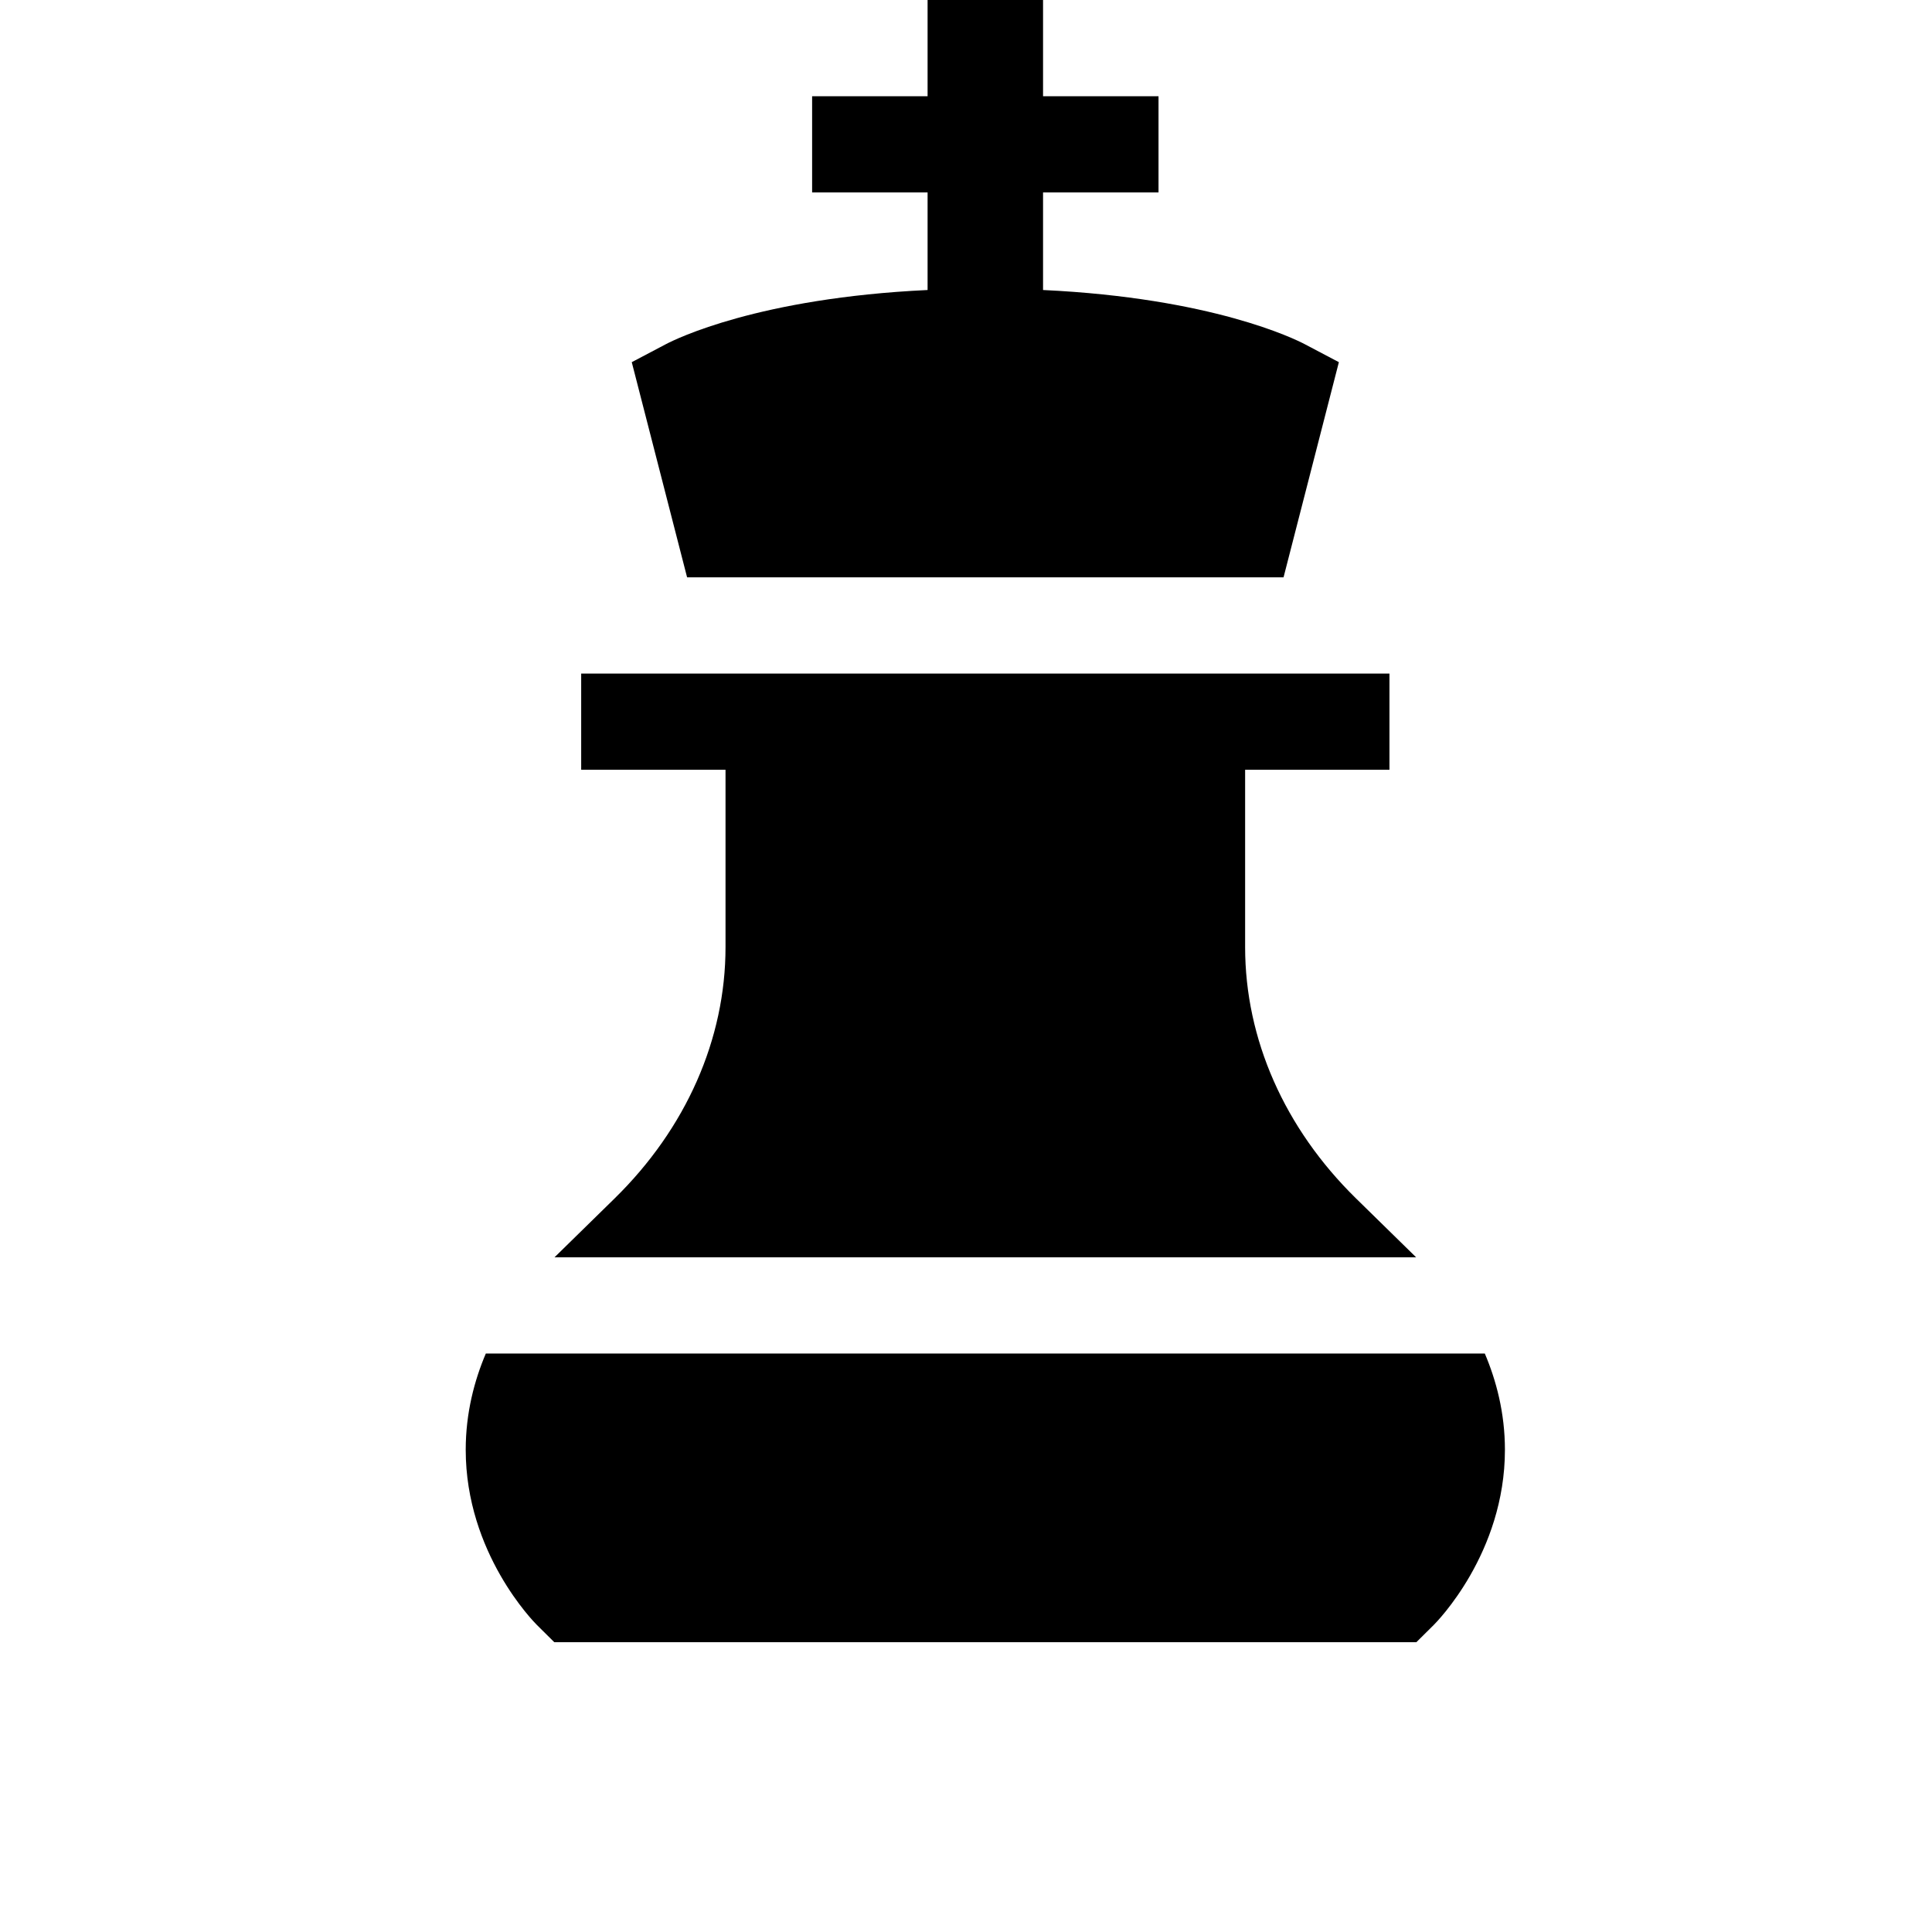
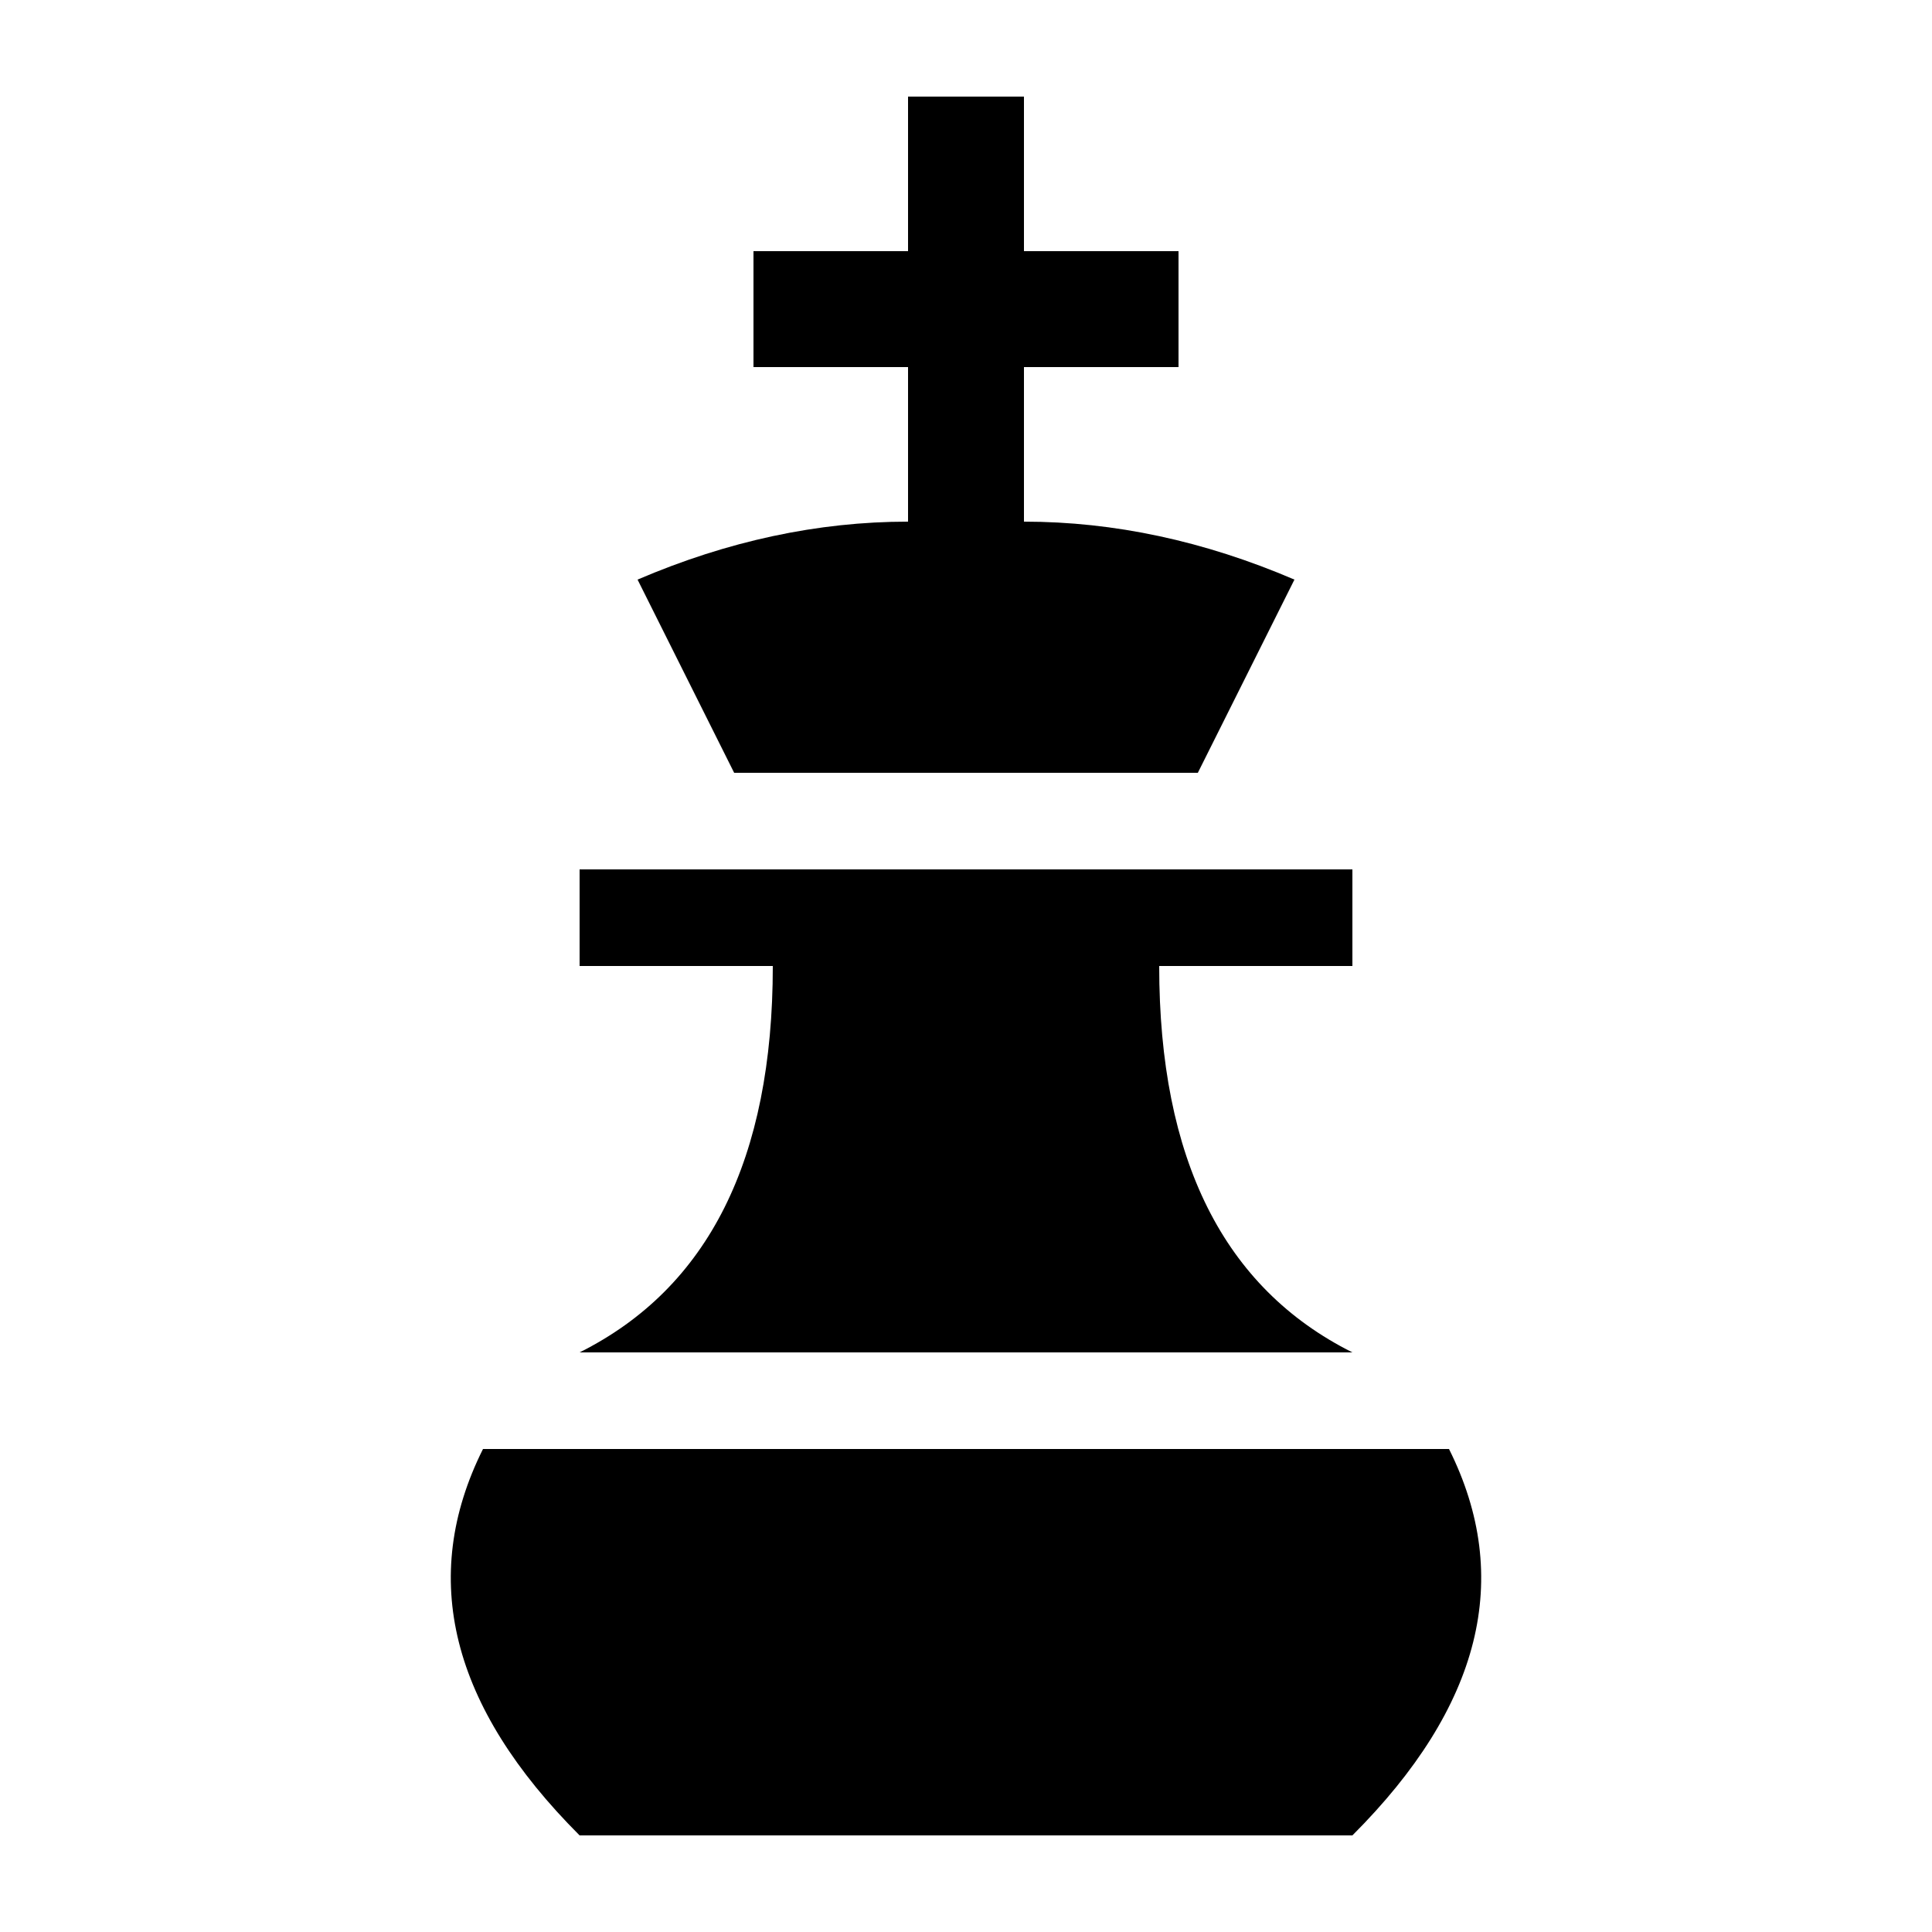
- <svg xmlns="http://www.w3.org/2000/svg" height="512" viewBox="0 0 512 512" width="512" style="transform: scale(0.85) scaleX(1.2);">
-   <g>
-     <path d="m333.483 180 14.375-67.085-8.84-5.592c-2.53-1.601-24.085-14.421-68.019-16.904v-30.419h30v-30h-30v-30h-30v30h-30v30h30v30.419c-43.934 2.483-65.488 15.303-68.019 16.904l-8.84 5.592 14.377 67.085z" />
-     <path d="m367.932 392-15.602-18.337c-18.591-21.851-28.83-49.685-28.83-78.375v-55.288h37.5v-30h-210v30h37.5v55.288c0 28.69-10.239 56.524-28.831 78.375l-15.601 18.337z" />
-     <path d="m126.223 422c-2.95 8.331-5.223 18.474-5.223 30 0 32.247 17.761 53.751 18.517 54.651l4.496 5.349h223.975l4.496-5.349c.755-.9 18.516-22.403 18.516-54.651 0-11.525-2.272-21.667-5.225-30z" />
-   </g>
+ <svg xmlns="http://www.w3.org/2000/svg" viewBox="0 0 100 100" class="chess-piece">
+   <path d="M38,40L33,30Q40,27,47,27L47,19L39,19L39,13L47,13L47,5L53,5L53,13L61,13L61,19L53,19L53,27Q60,27,67,30L62,40Z" />
+   <path d="M40,50Q40,65,30,70L70,70Q60,65,60,50L70,50L70,45L30,45L30,50Z" />
+   <path d="M25,75Q20,85,30,95L70,95Q80,85,75,75Z" />
</svg>
